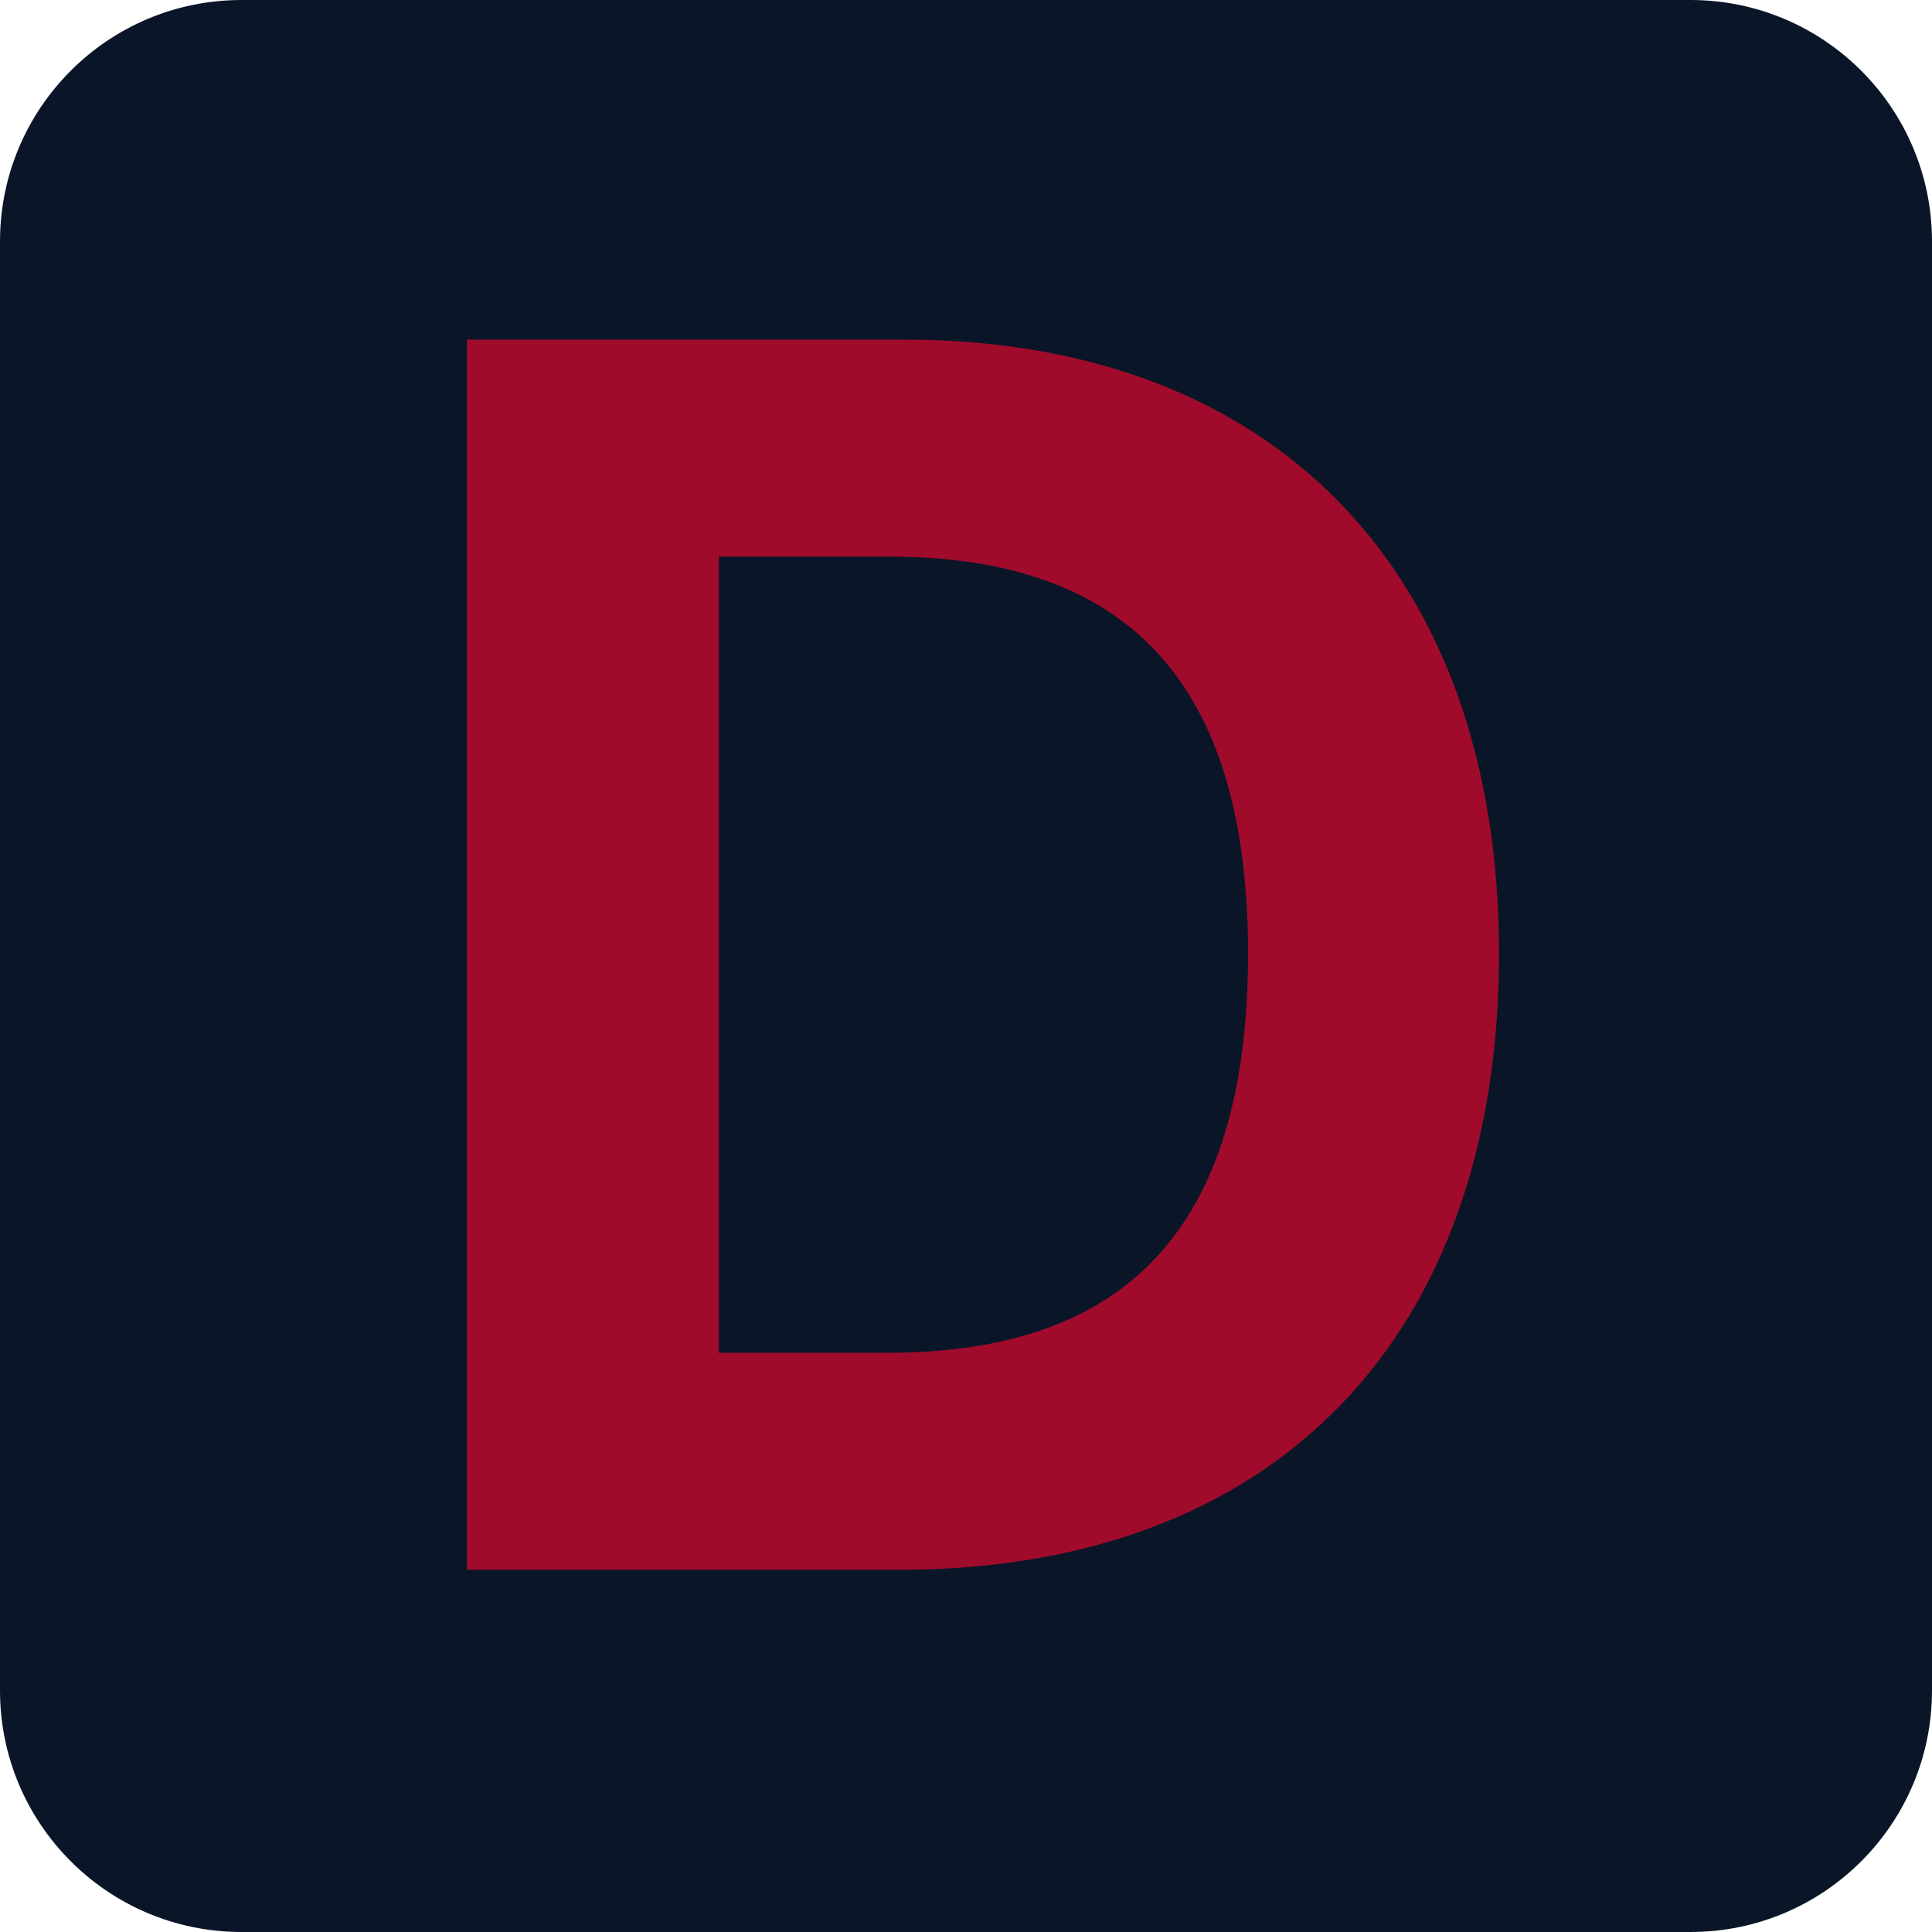
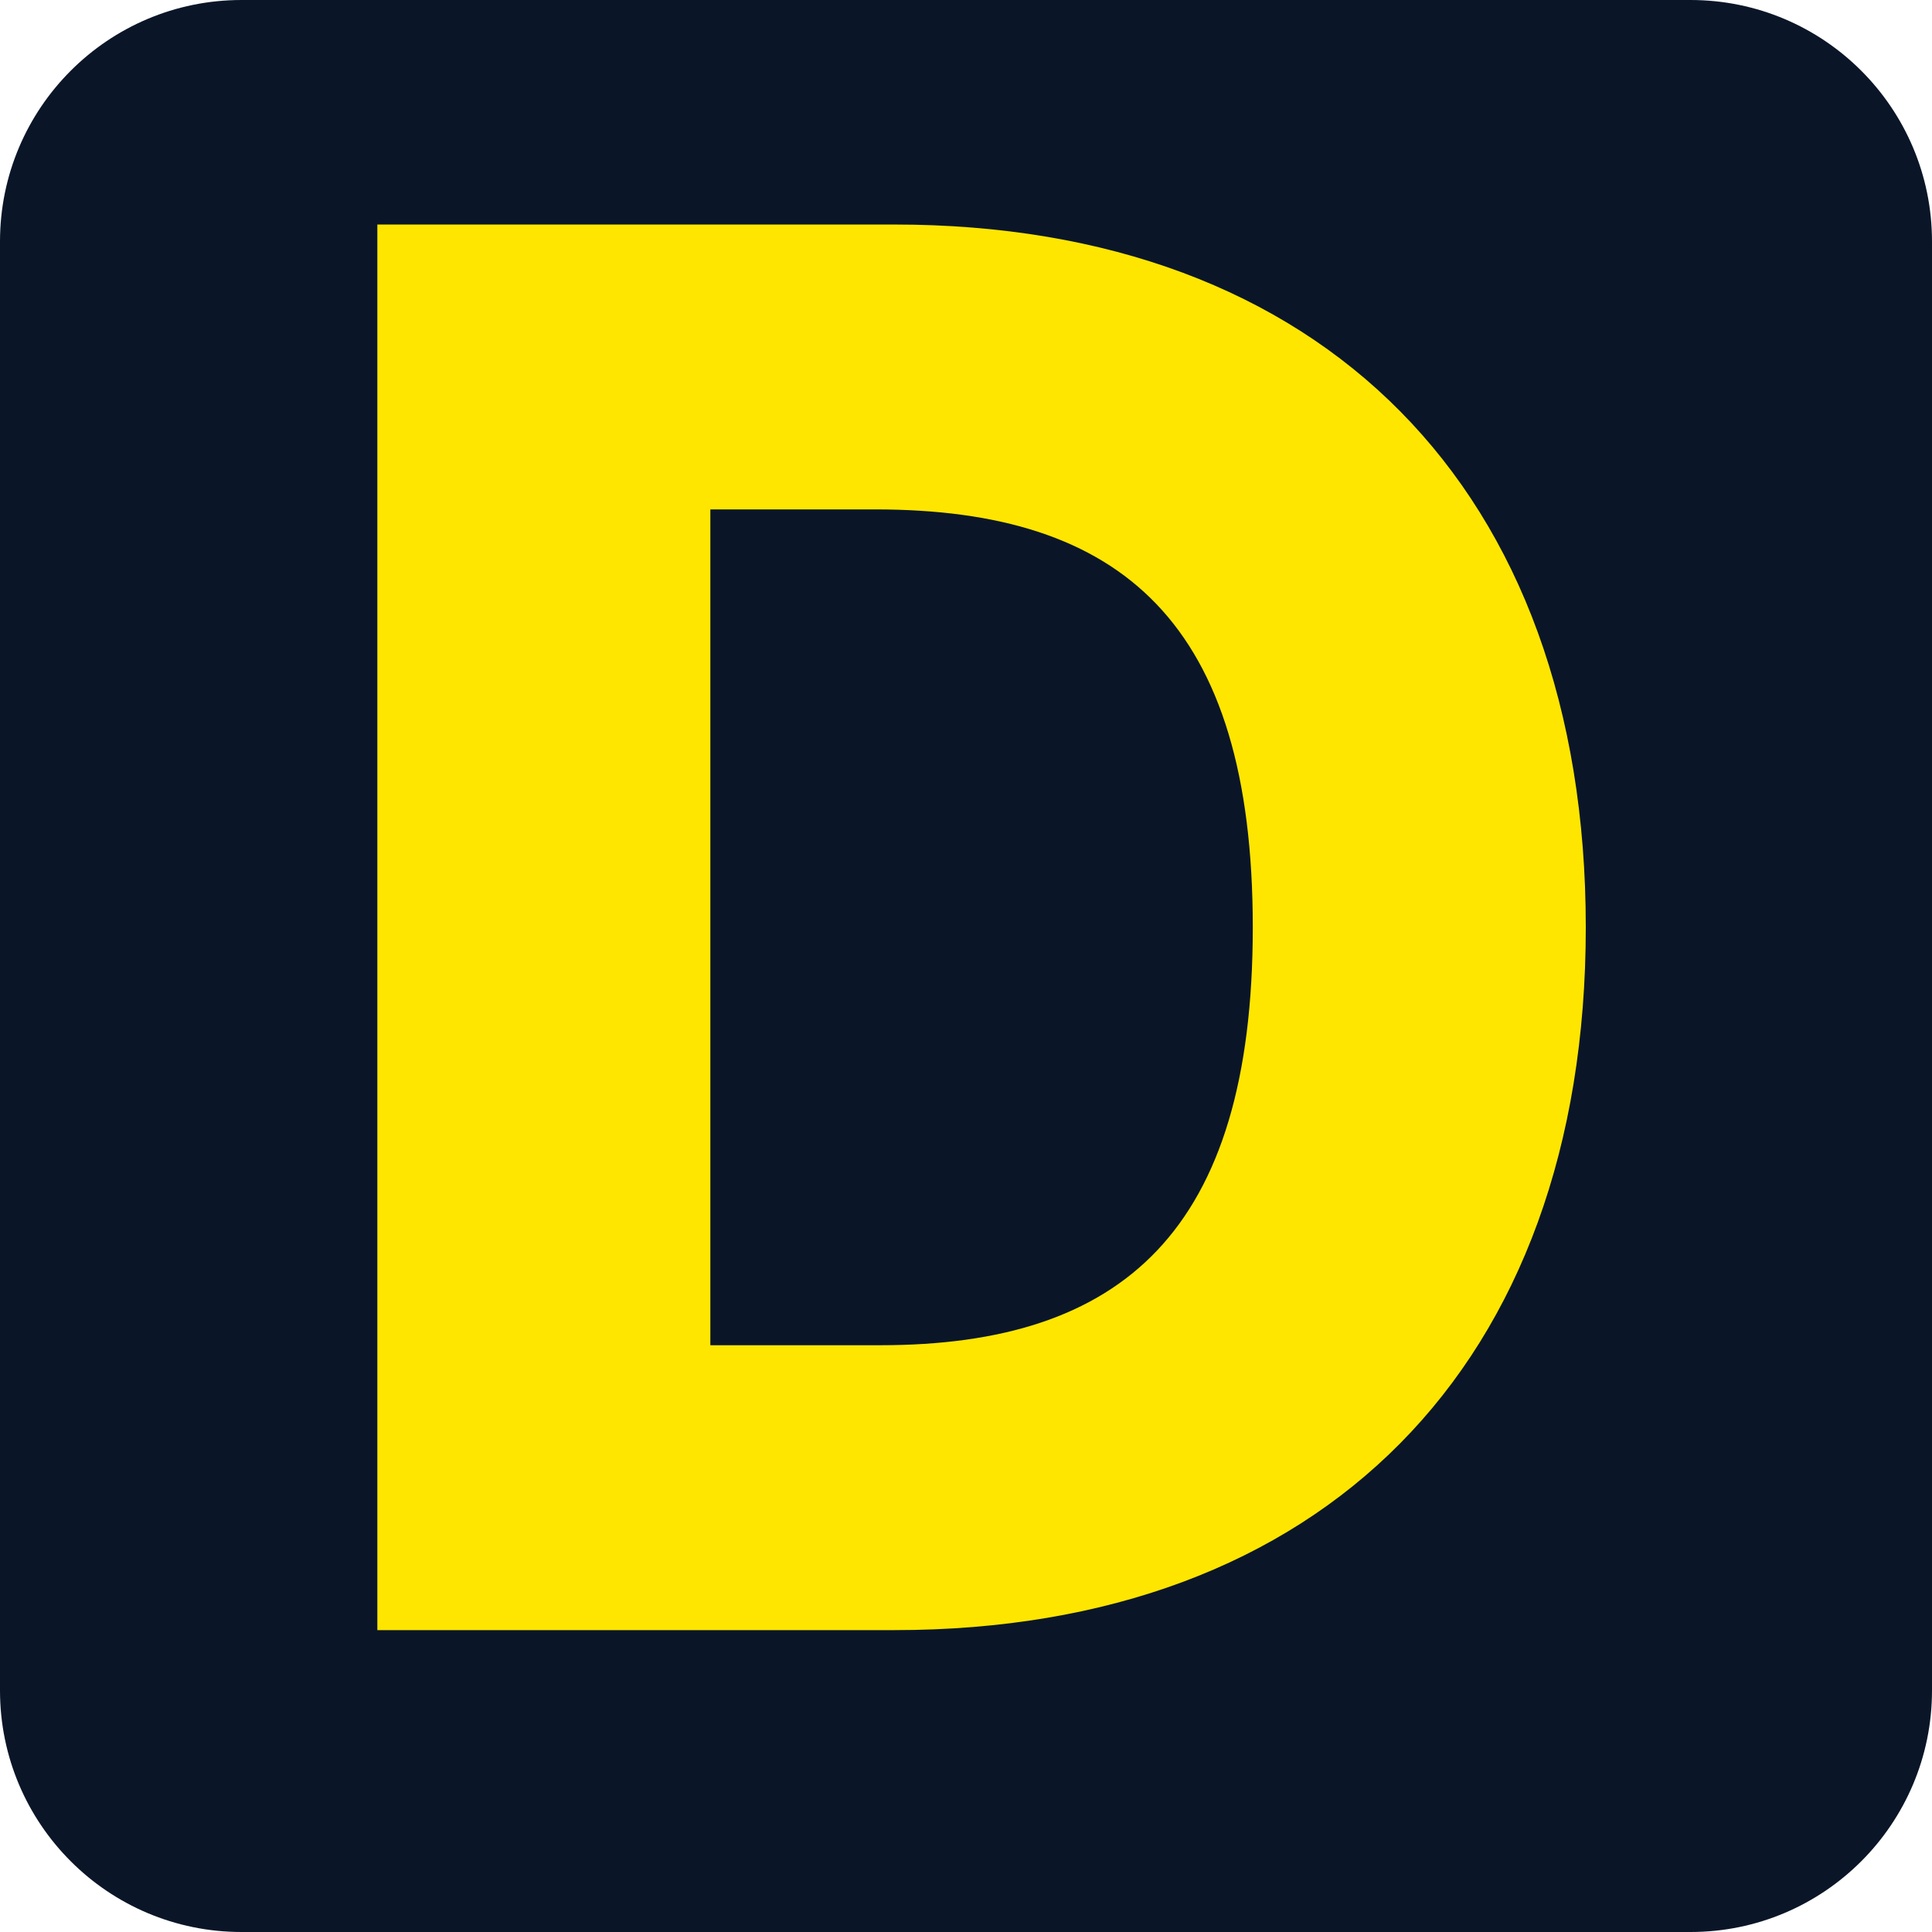
<svg xmlns="http://www.w3.org/2000/svg" viewBox="0 0 32 32">
  <rect width="32" height="32" rx="4" fill="#0a1628" />
-   <text x="16" y="26" text-anchor="middle" font-family="'Inter','Helvetica Neue',Arial,sans-serif" font-weight="700" font-size="28" fill="#a10b2b">D</text>
+   <text x="16" y="27" text-anchor="middle" font-family="'Inter','Helvetica Neue',Arial,sans-serif" font-weight="800" font-size="32" fill="#ffe600">D</text>
</svg>
